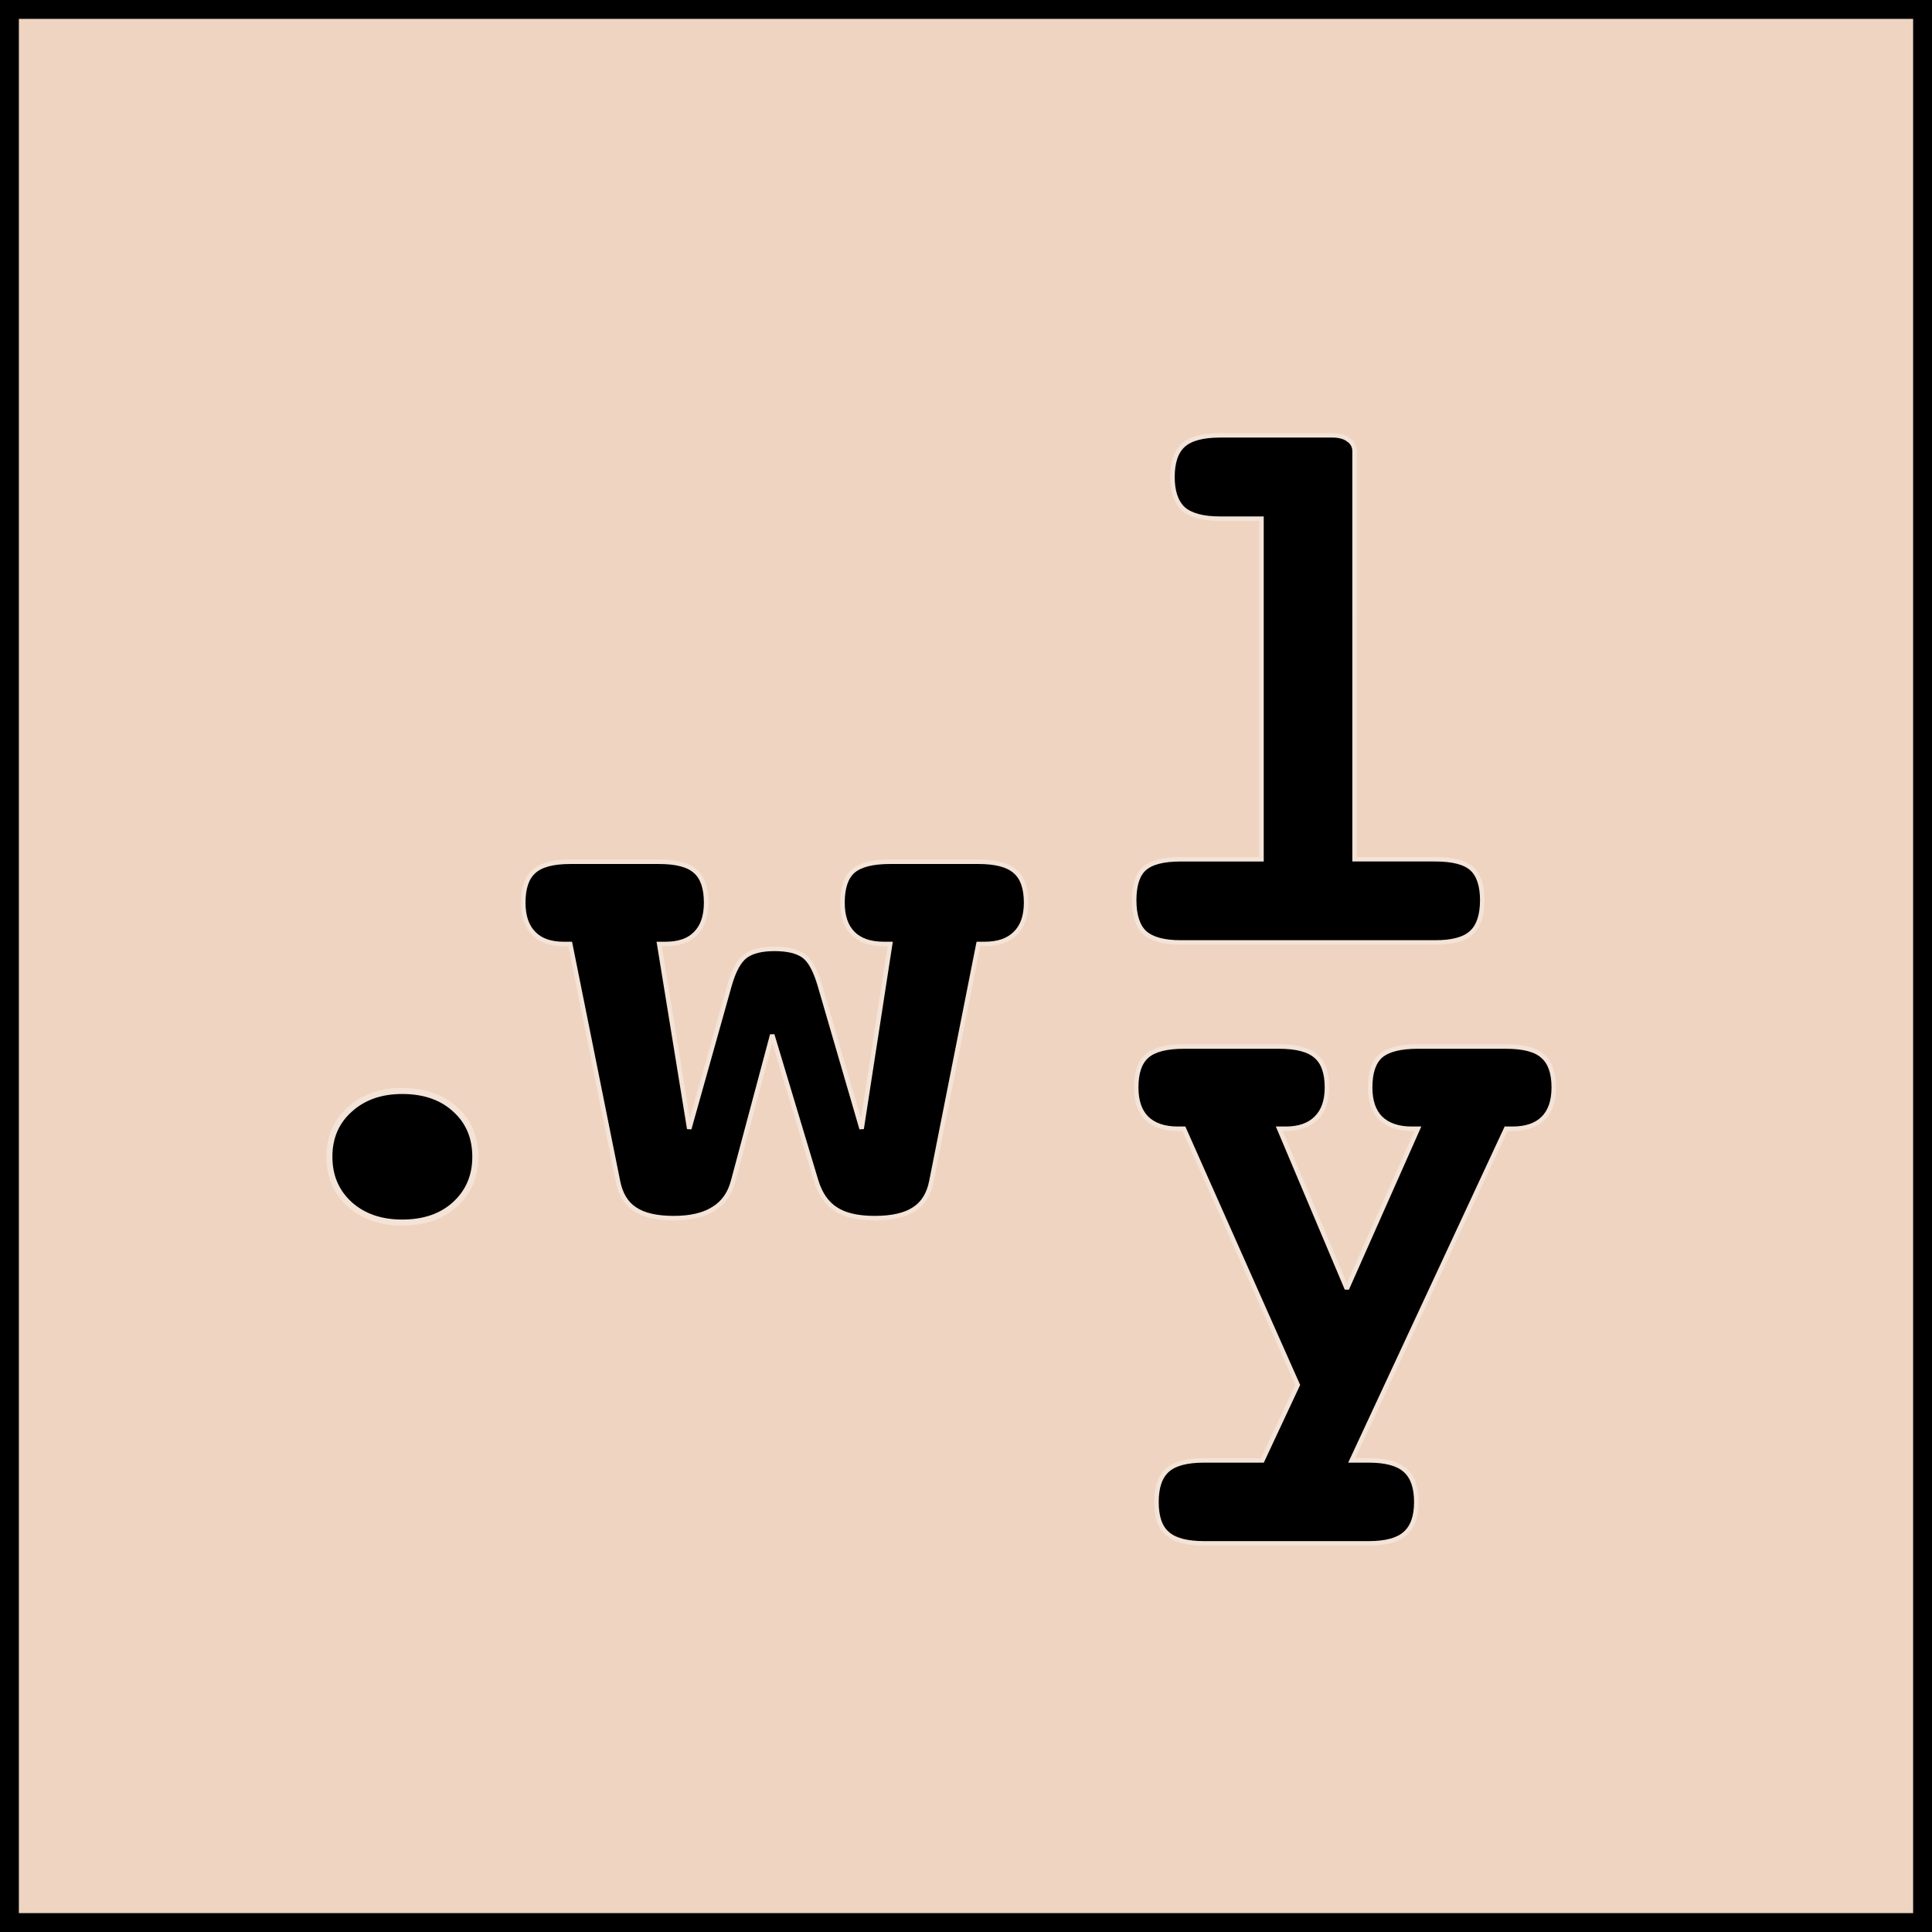
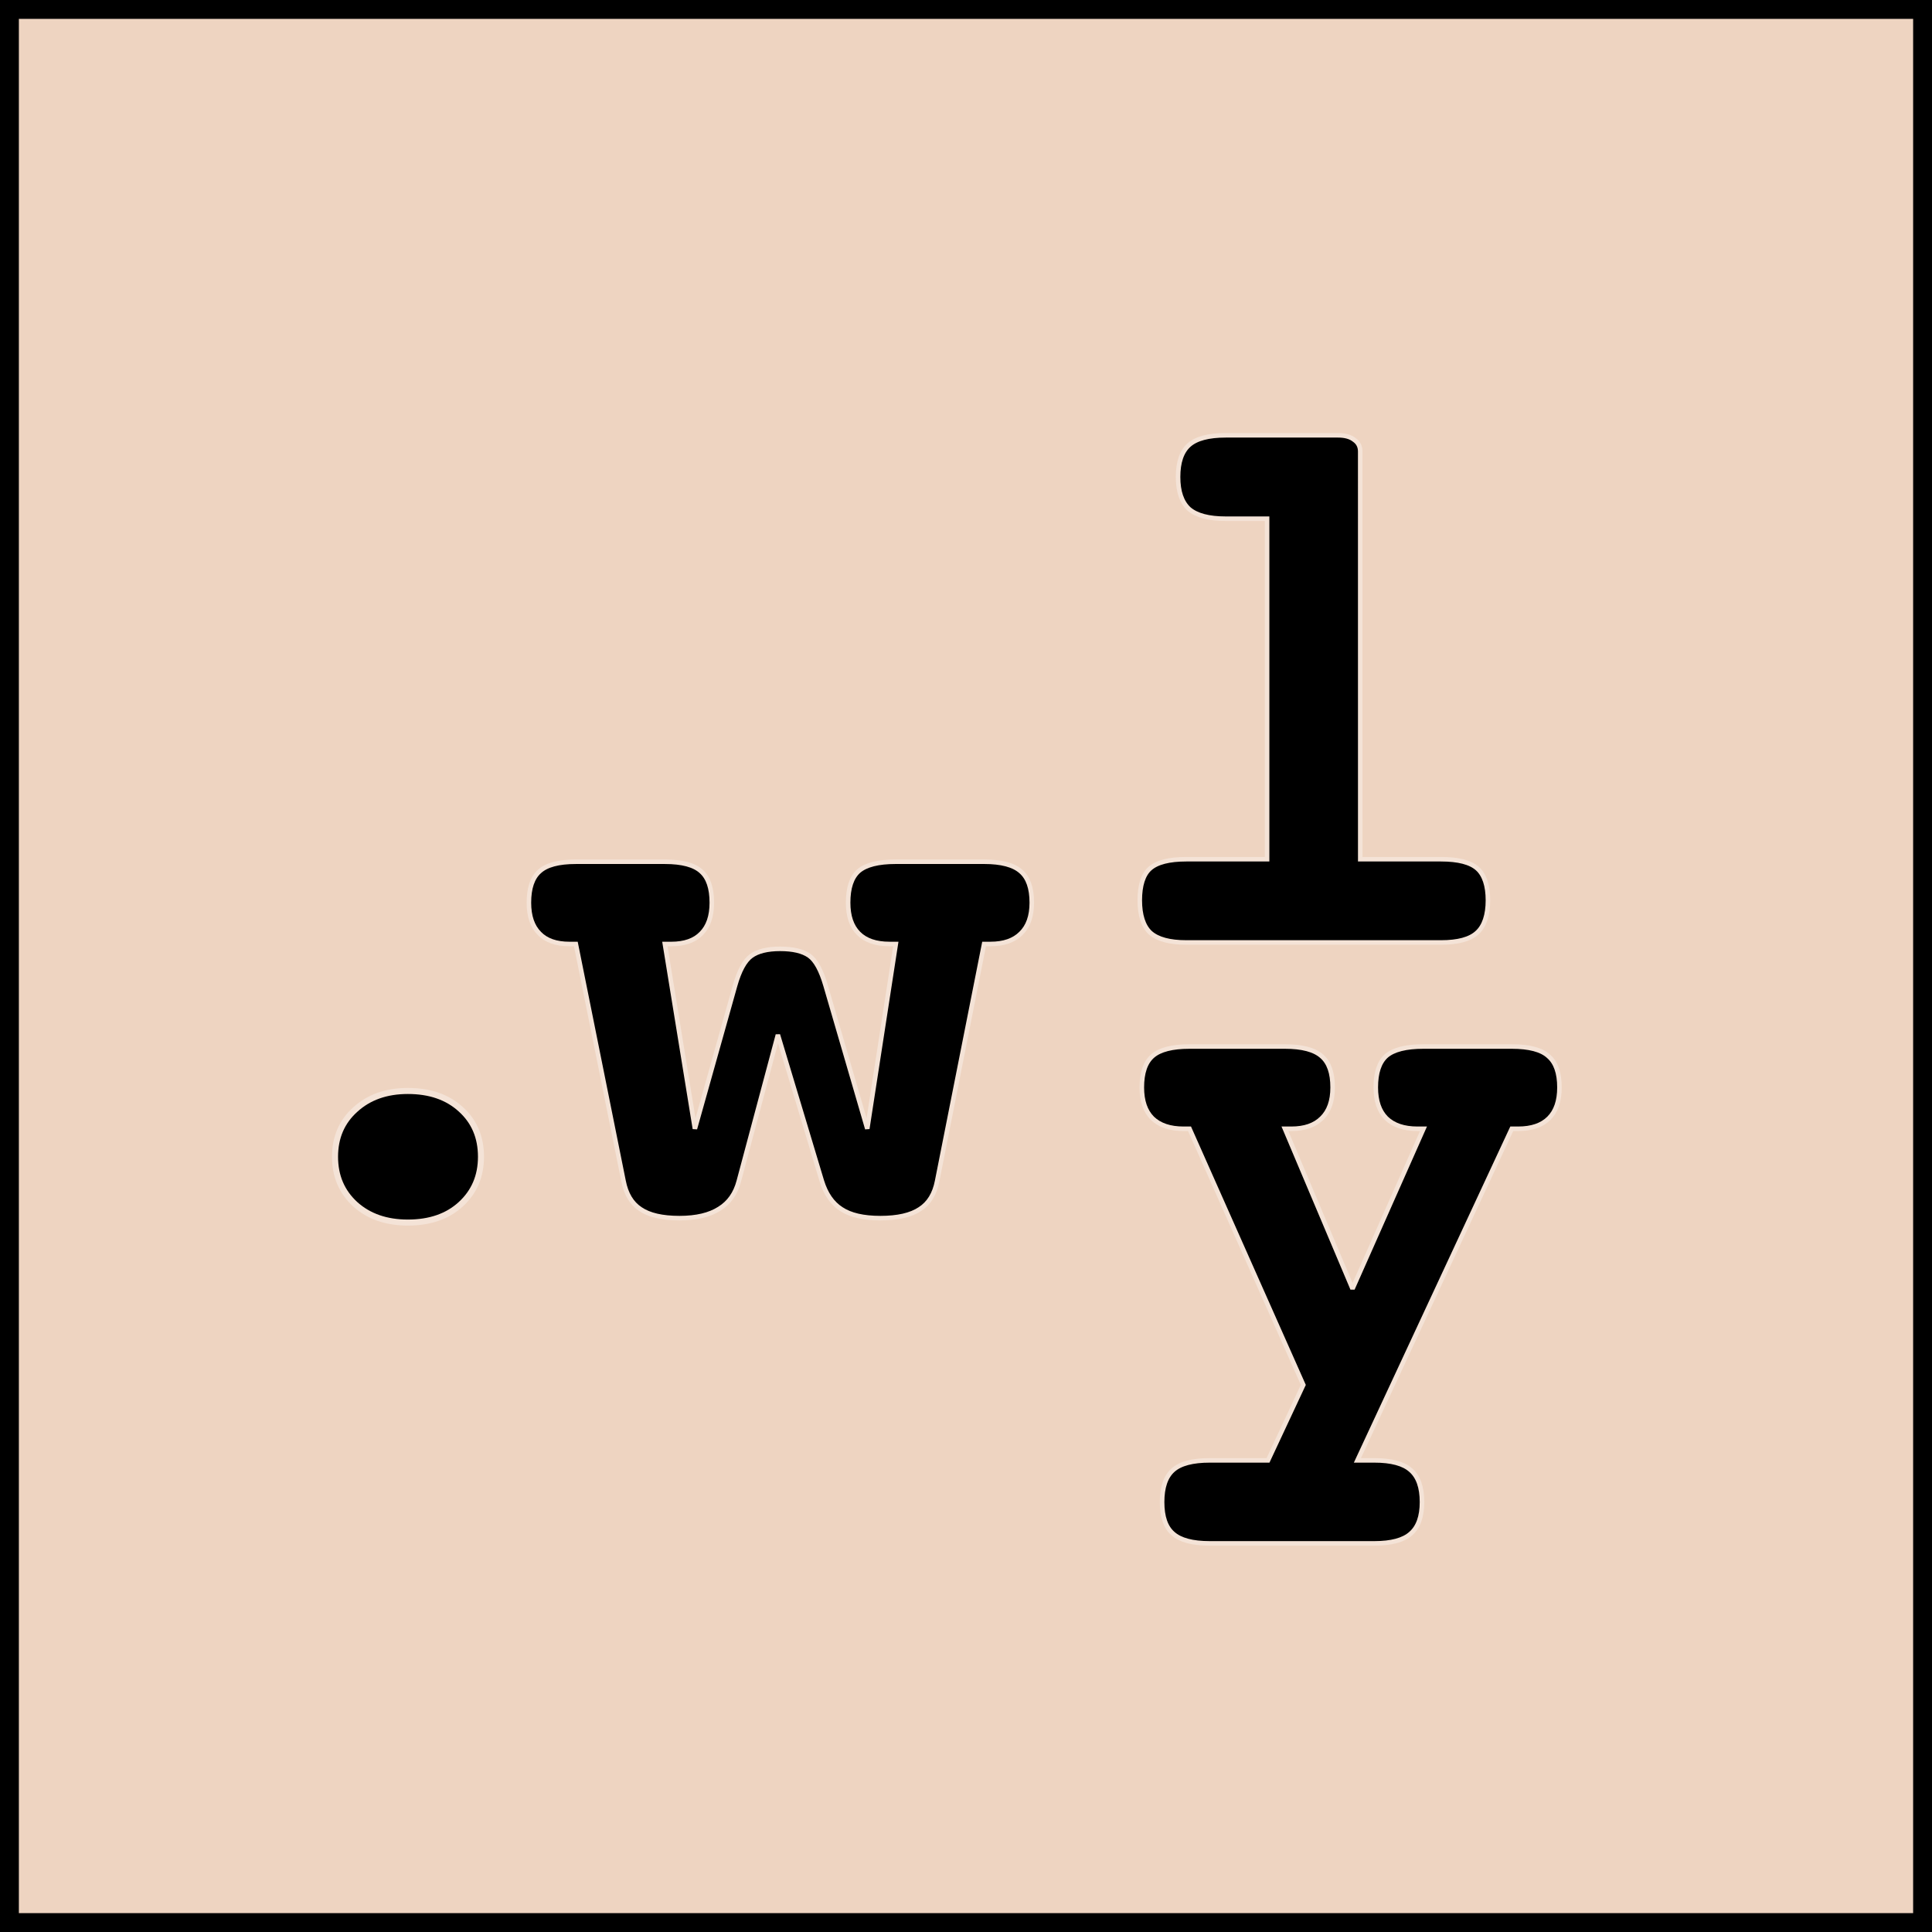
<svg xmlns="http://www.w3.org/2000/svg" width="128" height="128" viewBox="0 0 128 128" version="1.1" id="svg1">
  <defs id="defs1" />
  <g id="layer2" style="display:none">
    <rect style="fill:#acffb7;fill-opacity:1;stroke:#ff00ff;stroke-width:0;stroke-miterlimit:2;stroke-opacity:0.721" id="rect1" width="202.718" height="22.78" x="-53.604" y="-180.805" transform="rotate(-45,244.1856,-26.19415)" />
    <rect style="fill:#caffed;fill-opacity:1;stroke:#ff00ff;stroke-width:0;stroke-miterlimit:2;stroke-opacity:0.721" id="rect2" width="202.718" height="22.78" x="-53.604" y="-158.025" transform="rotate(-45,244.1856,-26.19415)" />
    <rect style="fill:#a3f5ff;fill-opacity:1;stroke:#ff00ff;stroke-width:0;stroke-miterlimit:2;stroke-opacity:0.721" id="rect3" width="202.718" height="22.78" x="-53.604" y="-135.246" transform="rotate(-45,244.1856,-26.19415)" />
    <rect style="fill:#ffe6d5;stroke:#ff00ff;stroke-width:0;stroke-miterlimit:2;stroke-opacity:0.721" id="rect4" width="202.718" height="22.78" x="-53.604" y="-66.907" transform="rotate(-45,244.1856,-26.19415)" />
    <rect style="fill:#dedbf5;fill-opacity:1;stroke:#ff00ff;stroke-width:0;stroke-miterlimit:2;stroke-opacity:0.721" id="rect5" width="202.718" height="22.78" x="-53.604" y="-89.686" transform="rotate(-45,244.1856,-26.19415)" />
    <rect style="fill:#95e5ff;fill-opacity:1;stroke:#ff00ff;stroke-width:0;stroke-miterlimit:2;stroke-opacity:0.721" id="rect6" width="202.718" height="22.78" x="-53.604" y="-112.466" transform="rotate(-45,244.1856,-26.19415)" />
    <rect style="fill:#fff2bc;fill-opacity:1;stroke:#ff00ff;stroke-width:0;stroke-miterlimit:2;stroke-opacity:0.721" id="rect7" width="202.718" height="22.78" x="-53.604" y="-44.127" transform="rotate(-45,244.1856,-26.19415)" />
    <rect style="fill:#eeffd5;fill-opacity:1;stroke:#ff00ff;stroke-width:0;stroke-miterlimit:2;stroke-opacity:0.721" id="rect8" width="202.718" height="22.78" x="-53.604" y="-21.347" transform="rotate(-45,244.1856,-26.19415)" />
  </g>
  <g id="layer5" style="display:inline">
    <rect style="display:inline;fill:#eed4c1;fill-opacity:1;stroke:#000000;stroke-width:2.5;stroke-miterlimit:2;stroke-dasharray:none;stroke-opacity:1" id="rect32" width="128" height="128" x="0" y="0" />
  </g>
  <g id="layer6" style="display:none">
    <rect style="display:inline;fill:#000000;fill-opacity:1;stroke:#ffffff;stroke-width:4;stroke-miterlimit:2;stroke-dasharray:none;stroke-opacity:1" id="rect15" width="114.154" height="114.154" x="7.001" y="7.001" rx="0" ry="0" />
  </g>
  <g id="layer1" transform="translate(90.04237,164.9932)" style="display:none">
    <text xml:space="preserve" style="font-size:144px;font-family:Ov;-inkscape-font-specification:Ov;text-align:center;letter-spacing:0.33px;text-anchor:middle;fill:#dedbf5;fill-opacity:1;stroke:#ff00ff;stroke-width:5;stroke-miterlimit:2;stroke-dasharray:none;stroke-opacity:0.721" x="-79.979" y="-292.642" id="text17">
      <tspan id="tspan17" x="-79.814" y="-292.642" style="font-style:normal;font-variant:normal;font-weight:bold;font-stretch:normal;font-family:Courier;-inkscape-font-specification:'Courier Bold';fill:#ffffff;stroke:#000000;stroke-width:5;stroke-dasharray:none;stroke-opacity:1">.wly</tspan>
    </text>
    <path style="font-weight:bold;font-size:144px;font-family:Courier;-inkscape-font-specification:'Courier Bold';text-align:center;letter-spacing:0.33px;text-anchor:middle;fill:#ffffff;stroke:#000000;stroke-width:2.446;stroke-miterlimit:2" d="m -254.123,-83.063 6.19,14.651 6.5,-14.651 h -0.55 q -1.857,0 -2.854,-0.963 -0.963,-0.963 -0.963,-2.82 0,-2.029 0.963,-2.889 0.997,-0.86 3.405,-0.86 h 8.082 q 2.407,0 3.37,0.894 0.997,0.86 0.997,2.855 0,1.857 -0.963,2.82 -0.963,0.963 -2.82,0.963 h -0.585 l -14.135,30.368 h 1.548 q 2.339,0 3.336,0.894 1.032,0.894 1.032,2.923 0,1.995 -1.032,2.889 -0.997,0.894 -3.336,0.894 h -15.064 q -2.373,0 -3.37,-0.894 -0.997,-0.86 -0.997,-2.889 0,-2.029 0.997,-2.923 0.997,-0.894 3.37,-0.894 h 5.331 l 3.233,-6.913 -10.421,-23.455 h -0.55 q -1.857,0 -2.855,-0.963 -0.963,-0.963 -0.963,-2.82 0,-2.029 0.997,-2.889 0.997,-0.86 3.37,-0.86 h 8.735 q 2.373,0 3.37,0.894 0.997,0.86 0.997,2.855 0,1.857 -0.997,2.82 -0.963,0.963 -2.786,0.963 z" id="path21" />
    <path style="font-weight:bold;font-size:144px;font-family:Courier;-inkscape-font-specification:'Courier Bold';text-align:center;letter-spacing:0.33px;text-anchor:middle;fill:#ffffff;stroke:#000000;stroke-width:2.446;stroke-miterlimit:2" d="m -279.913,-66.349 h 7.394 q 2.373,0 3.336,0.86 0.963,0.86 0.963,2.855 0,2.029 -0.997,2.923 -0.963,0.894 -3.302,0.894 h -23.317 q -2.304,0 -3.302,-0.894 -0.963,-0.894 -0.963,-2.923 0,-2.029 0.929,-2.855 0.963,-0.86 3.336,-0.86 h 7.394 v -29.852 h -3.783 q -2.339,0 -3.37,-0.894 -0.997,-0.929 -0.997,-2.923 0,-2.029 0.997,-2.923 0.997,-0.894 3.37,-0.894 h 10.283 q 0.963,0 1.479,0.413 0.55,0.378 0.55,1.066 z" id="path20" />
    <path style="font-weight:bold;font-size:144px;font-family:Courier;-inkscape-font-specification:'Courier Bold';text-align:center;letter-spacing:0.33px;text-anchor:middle;fill:#ffffff;stroke:#000000;stroke-width:2.446;stroke-miterlimit:2" d="m -302.328,-140.714 2.751,16.921 3.68,-13.103 q 0.585,-2.063 1.479,-2.717 0.894,-0.653 2.648,-0.653 1.754,0 2.648,0.619 0.894,0.619 1.513,2.751 l 3.817,13.103 2.614,-16.921 h -0.585 q -1.857,0 -2.82,-0.963 -0.963,-0.963 -0.963,-2.82 0,-2.029 0.963,-2.889 0.997,-0.86 3.405,-0.86 h 8.082 q 2.373,0 3.37,0.894 0.997,0.86 0.997,2.854 0,1.857 -0.997,2.82 -0.963,0.963 -2.786,0.963 h -0.585 l -4.299,21.701 q -0.344,1.788 -1.582,2.579 -1.238,0.825 -3.611,0.825 -2.339,0 -3.577,-0.825 -1.238,-0.791 -1.788,-2.579 l -4.024,-13.378 -3.577,13.378 q -0.447,1.72 -1.788,2.545 -1.341,0.86 -3.646,0.86 -2.373,0 -3.577,-0.825 -1.204,-0.791 -1.548,-2.579 l -4.368,-21.701 h -0.585 q -1.823,0 -2.751,-0.963 -0.963,-0.963 -0.963,-2.82 0,-1.995 0.963,-2.854 0.963,-0.894 3.336,-0.894 h 8.151 q 2.373,0 3.336,0.894 0.963,0.86 0.963,2.854 0,1.857 -0.963,2.82 -0.929,0.963 -2.751,0.963 z" id="path19" />
    <path style="font-weight:bold;font-size:144px;font-family:Courier;-inkscape-font-specification:'Courier Bold';text-align:center;letter-spacing:0.33px;text-anchor:middle;fill:#ffffff;stroke:#000000;stroke-width:2.446;stroke-miterlimit:2" d="m -320.773,-128.918 q 3.233,0 5.193,1.788 1.995,1.788 1.995,4.677 0,2.855 -1.995,4.677 -1.96,1.788 -5.193,1.788 -3.164,0 -5.159,-1.788 -1.995,-1.823 -1.995,-4.677 0,-2.854 1.995,-4.643 1.995,-1.823 5.159,-1.823 z" id="text19" />
    <path style="font-weight:bold;font-size:144px;font-family:Courier;-inkscape-font-specification:'Courier Bold';text-align:center;letter-spacing:0.33px;text-anchor:middle;fill:#666666;stroke:none;stroke-width:1.68;stroke-miterlimit:2;stroke-dasharray:none" d="m 13.337,-73.616 4.036,9.551 4.238,-9.551 h -0.359 q -1.211,0 -1.861,-0.628 -0.628,-0.628 -0.628,-1.839 0,-1.323 0.628,-1.883 0.65,-0.561 2.22,-0.561 h 5.269 q 1.569,0 2.197,0.583 0.65,0.561 0.65,1.861 0,1.211 -0.628,1.839 -0.628,0.628 -1.839,0.628 h -0.381 l -9.215,19.798 h 1.009 q 1.525,0 2.175,0.583 0.673,0.583 0.673,1.906 0,1.3 -0.673,1.883 -0.65,0.583 -2.175,0.583 H 8.852 q -1.547,0 -2.197,-0.583 -0.65,-0.561 -0.65,-1.883 0,-1.323 0.65,-1.906 0.65,-0.583 2.197,-0.583 h 3.475 l 2.108,-4.507 -6.794,-15.291 h -0.359 q -1.211,0 -1.861,-0.628 -0.628,-0.628 -0.628,-1.839 0,-1.323 0.65,-1.883 0.65,-0.561 2.197,-0.561 h 5.695 q 1.547,0 2.197,0.583 0.65,0.561 0.65,1.861 0,1.211 -0.65,1.839 -0.628,0.628 -1.816,0.628 z" id="path25" />
    <path style="font-weight:bold;font-size:144px;font-family:Courier;-inkscape-font-specification:'Courier Bold';text-align:center;letter-spacing:0.33px;text-anchor:middle;fill:#666666;stroke:none;stroke-width:1.68;stroke-miterlimit:2;stroke-dasharray:none" d="m -44.724,-79.756 1.794,11.031 2.399,-8.543 q 0.381,-1.345 0.964,-1.771 0.583,-0.426 1.726,-0.426 1.143,0 1.726,0.404 0.583,0.404 0.987,1.794 l 2.489,8.543 1.704,-11.031 h -0.381 q -1.211,0 -1.839,-0.628 -0.628,-0.628 -0.628,-1.839 0,-1.323 0.628,-1.883 0.65,-0.561 2.22,-0.561 h 5.269 q 1.547,0 2.197,0.583 0.65,0.561 0.65,1.861 0,1.211 -0.65,1.839 -0.628,0.628 -1.816,0.628 h -0.381 l -2.803,14.148 q -0.224,1.166 -1.031,1.682 -0.807,0.538 -2.354,0.538 -1.525,0 -2.332,-0.538 -0.807,-0.516 -1.166,-1.682 l -2.623,-8.722 -2.332,8.722 q -0.291,1.121 -1.166,1.659 -0.874,0.561 -2.377,0.561 -1.547,0 -2.332,-0.538 -0.785,-0.516 -1.009,-1.682 l -2.848,-14.148 h -0.381 q -1.188,0 -1.794,-0.628 -0.628,-0.628 -0.628,-1.839 0,-1.3 0.628,-1.861 0.628,-0.583 2.175,-0.583 h 5.314 q 1.547,0 2.175,0.583 0.628,0.561 0.628,1.861 0,1.211 -0.628,1.839 -0.605,0.628 -1.794,0.628 z" id="path27" />
    <path style="font-weight:bold;font-size:144px;font-family:Courier;-inkscape-font-specification:'Courier Bold';text-align:center;letter-spacing:0.33px;text-anchor:middle;fill:#666666;stroke:none;stroke-width:1.68;stroke-miterlimit:2;stroke-dasharray:none" d="m -57.961,-71.425 q 2.108,0 3.386,1.166 1.3,1.166 1.3,3.049 0,1.861 -1.3,3.049 -1.278,1.166 -3.386,1.166 -2.063,0 -3.363,-1.166 -1.3,-1.188 -1.3,-3.049 0,-1.861 1.3,-3.027 1.3,-1.188 3.363,-1.188 z" id="path28" />
    <path style="font-weight:bold;font-size:144px;font-family:Courier;-inkscape-font-specification:'Courier Bold';text-align:center;letter-spacing:0.33px;text-anchor:middle;fill:#666666;stroke:none;stroke-width:1.68;stroke-miterlimit:2;stroke-dasharray:none" d="m 271.987,-105.723 4.036,9.551 4.238,-9.551 h -0.359 q -1.211,0 -1.861,-0.628 -0.628,-0.628 -0.628,-1.839 0,-1.323 0.628,-1.883 0.65,-0.561 2.22,-0.561 h 5.269 q 1.569,0 2.197,0.583 0.65,0.561 0.65,1.861 0,1.211 -0.628,1.839 -0.628,0.628 -1.839,0.628 h -0.381 l -9.215,19.798 h 1.009 q 1.525,0 2.175,0.583 0.673,0.583 0.673,1.906 0,1.3 -0.673,1.883 -0.65,0.583 -2.175,0.583 h -9.821 q -1.547,0 -2.197,-0.583 -0.65,-0.561 -0.65,-1.883 0,-1.323 0.65,-1.906 0.65,-0.583 2.197,-0.583 h 3.475 l 2.108,-4.507 -6.794,-15.291 h -0.359 q -1.211,0 -1.861,-0.628 -0.628,-0.628 -0.628,-1.839 0,-1.323 0.65,-1.883 0.65,-0.561 2.197,-0.561 h 5.695 q 1.547,0 2.197,0.583 0.65,0.561 0.65,1.861 0,1.211 -0.65,1.839 -0.628,0.628 -1.816,0.628 z" id="path29" />
    <path style="font-weight:bold;font-size:144px;font-family:Courier;-inkscape-font-specification:'Courier Bold';text-align:center;letter-spacing:0.33px;text-anchor:middle;fill:#666666;stroke:none;stroke-width:1.68;stroke-miterlimit:2;stroke-dasharray:none" d="m 251.041,-94.215 h 4.821 c 1.031,0 1.756,0.187 2.175,0.561 0.419,0.374 0.628,0.994 0.628,1.861 0,0.882 -0.217,1.517 -0.65,1.906 -0.419,0.389 -1.136,0.583 -2.152,0.583 h -15.202 c -1.001,0 -1.719,-0.194 -2.152,-0.583 -0.419,-0.389 -0.628,-1.024 -0.628,-1.906 0,-0.882 0.202,-1.502 0.605,-1.861 0.419,-0.374 1.143,-0.561 2.175,-0.561 h 4.821 v -20.735 h -2.466 c -1.016,0 -1.749,-0.194 -2.197,-0.583 -0.433,-0.404 -0.65,-1.039 -0.65,-1.906 0,-0.882 0.217,-1.517 0.65,-1.906 0.433,-0.389 1.166,-0.583 2.197,-0.583 h 6.704 c 0.419,0 0.74,0.09 0.964,0.269 0.239,0.164 0.359,0.396 0.359,0.695 z" id="path30" />
    <path style="font-weight:bold;font-size:144px;font-family:Courier;-inkscape-font-specification:'Courier Bold';text-align:center;letter-spacing:0.33px;text-anchor:middle;fill:#666666;stroke:none;stroke-width:1.68;stroke-miterlimit:2;stroke-dasharray:none" d="m 210.245,-105.723 1.794,11.031 2.399,-8.543 q 0.381,-1.345 0.964,-1.771 0.583,-0.426 1.726,-0.426 1.143,0 1.726,0.404 0.583,0.404 0.987,1.794 l 2.489,8.543 1.704,-11.031 h -0.381 q -1.211,0 -1.839,-0.628 -0.628,-0.628 -0.628,-1.839 0,-1.323 0.628,-1.883 0.65,-0.561 2.22,-0.561 h 5.269 q 1.547,0 2.197,0.583 0.65,0.561 0.65,1.861 0,1.211 -0.65,1.839 -0.628,0.628 -1.816,0.628 h -0.381 l -2.803,14.148 q -0.224,1.166 -1.031,1.682 -0.807,0.538 -2.354,0.538 -1.525,0 -2.332,-0.538 -0.807,-0.516 -1.166,-1.682 l -2.623,-8.722 -2.332,8.722 q -0.291,1.121 -1.166,1.659 -0.874,0.561 -2.377,0.561 -1.547,0 -2.332,-0.538 -0.785,-0.516 -1.009,-1.682 l -2.848,-14.148 h -0.381 q -1.188,0 -1.794,-0.628 -0.628,-0.628 -0.628,-1.839 0,-1.3 0.628,-1.861 0.628,-0.583 2.175,-0.583 h 5.314 q 1.547,0 2.175,0.583 0.628,0.561 0.628,1.861 0,1.211 -0.628,1.839 -0.605,0.628 -1.794,0.628 z" id="path31" />
    <path style="font-weight:bold;font-size:144px;font-family:Courier;-inkscape-font-specification:'Courier Bold';text-align:center;letter-spacing:0.33px;text-anchor:middle;fill:#666666;stroke:none;stroke-width:1.68;stroke-miterlimit:2;stroke-dasharray:none" d="m 193.566,-96.863 q 2.108,0 3.386,1.166 1.3,1.166 1.3,3.049 0,1.861 -1.3,3.049 -1.278,1.166 -3.386,1.166 -2.063,0 -3.363,-1.166 -1.3,-1.188 -1.3,-3.049 0,-1.861 1.3,-3.027 1.3,-1.188 3.363,-1.188 z" id="path32" />
    <path style="font-weight:bold;font-size:144px;font-family:Courier;-inkscape-font-specification:'Courier Bold';text-align:center;letter-spacing:0.33px;text-anchor:middle;fill:#666666;fill-opacity:1;stroke:none;stroke-width:1.68;stroke-miterlimit:2;stroke-dasharray:none" d="m -6.112,-78.747 h 4.821 c 1.031,0 1.756,0.187 2.175,0.561 0.419,0.374 0.628,0.994 0.628,1.861 0,0.882 -0.217,1.517 -0.65,1.906 -0.419,0.389 -1.136,0.583 -2.152,0.583 h -15.202 c -1.001,0 -1.719,-0.194 -2.152,-0.583 -0.419,-0.389 -0.628,-1.024 -0.628,-1.906 0,-0.882 0.202,-1.502 0.605,-1.861 0.419,-0.374 1.143,-0.561 2.175,-0.561 h 4.821 v -20.868 h -2.466 c -1.016,0 -1.749,-0.194 -2.197,-0.583 -0.433,-0.404 -0.65,-1.039 -0.65,-1.906 0,-0.882 0.217,-1.517 0.65,-1.906 0.433,-0.389 1.166,-0.583 2.197,-0.583 h 6.704 c 0.419,0 0.74,0.09 0.964,0.269 0.239,0.164 0.359,0.396 0.359,0.695 z" id="path33" />
  </g>
  <g id="layer3" style="display:inline">
-     <path style="font-weight:bold;font-size:144px;font-family:Courier;-inkscape-font-specification:'Courier Bold';text-align:center;letter-spacing:0.33px;text-anchor:middle;display:inline;fill:#000000;stroke:#f4e3d7;stroke-width:0.3;stroke-miterlimit:2;stroke-dasharray:none;stroke-opacity:1" d="m 84.754,74.784 4.479,10.599 4.702,-10.599 h -0.398 q -1.344,0 -2.065,-0.697 -0.697,-0.697 -0.697,-2.04 0,-1.468 0.697,-2.09 0.722,-0.622 2.463,-0.622 h 5.847 q 1.742,0 2.438,0.647 0.722,0.622 0.722,2.065 0,1.344 -0.697,2.04 -0.697,0.697 -2.04,0.697 H 99.782 L 89.556,96.754 h 1.12 q 1.692,0 2.413,0.647 0.746,0.647 0.746,2.115 0,1.443 -0.746,2.09 -0.722,0.647 -2.413,0.647 H 79.778 q -1.717,0 -2.438,-0.647 -0.722,-0.622 -0.722,-2.09 0,-1.468 0.722,-2.115 0.722,-0.647 2.438,-0.647 h 3.857 l 2.339,-5.001 -7.539,-16.969 h -0.398 q -1.344,0 -2.065,-0.697 -0.697,-0.697 -0.697,-2.04 0,-1.468 0.722,-2.09 0.722,-0.622 2.438,-0.622 h 6.32 q 1.717,0 2.438,0.647 0.722,0.622 0.722,2.065 0,1.344 -0.722,2.04 -0.697,0.697 -2.015,0.697 z" id="path24" />
-     <path style="font-weight:bold;font-size:144px;font-family:Courier;-inkscape-font-specification:'Courier Bold';text-align:center;letter-spacing:0.33px;text-anchor:middle;display:inline;fill:#000000;fill-opacity:1;stroke:#f4e3d7;stroke-width:0.3;stroke-miterlimit:2;stroke-dasharray:none;stroke-opacity:1" d="m 89.746,56.926 h 5.349 c 1.145,0 1.949,0.207 2.413,0.622 0.464,0.415 0.697,1.136 0.697,2.098 0,0.979 -0.241,1.717 -0.722,2.148 -0.464,0.431 -1.261,0.647 -2.389,0.647 H 78.226 c -1.111,0 -1.908,-0.216 -2.389,-0.647 C 75.373,61.364 75.141,60.625 75.141,59.647 c 0,-0.979 0.224,-1.7 0.672,-2.098 0.464,-0.415 1.269,-0.622 2.413,-0.622 h 5.349 V 34.365 H 80.838 c -1.128,0 -1.941,-0.216 -2.438,-0.647 -0.481,-0.448 -0.722,-1.153 -0.722,-2.115 0,-0.979 0.241,-1.684 0.722,-2.115 0.481,-0.431 1.294,-0.647 2.438,-0.647 h 7.439 c 0.464,0 0.821,0.1 1.07,0.299 0.265,0.182 0.398,0.44 0.398,0.771 z" id="path23" />
-     <path style="font-weight:bold;font-size:144px;font-family:Courier;-inkscape-font-specification:'Courier Bold';text-align:center;letter-spacing:0.33px;text-anchor:middle;display:inline;fill:#000000;stroke:#f4e3d7;stroke-width:0.3;stroke-miterlimit:2;stroke-dasharray:none;stroke-opacity:1" d="m 43.674,62.542 1.99,12.241 2.662,-9.48 q 0.423,-1.493 1.07,-1.966 0.647,-0.473 1.916,-0.473 1.269,0 1.916,0.448 0.647,0.448 1.095,1.99 l 2.762,9.48 1.891,-12.241 h -0.423 q -1.344,0 -2.04,-0.697 -0.697,-0.697 -0.697,-2.04 0,-1.468 0.697,-2.09 0.722,-0.622 2.463,-0.622 h 5.847 q 1.717,0 2.438,0.647 0.722,0.622 0.722,2.065 0,1.344 -0.722,2.04 -0.697,0.697 -2.015,0.697 H 64.823 L 61.713,78.242 q -0.249,1.294 -1.145,1.866 -0.896,0.597 -2.612,0.597 -1.692,0 -2.588,-0.597 -0.896,-0.572 -1.294,-1.866 l -2.911,-9.679 -2.588,9.679 q -0.323,1.244 -1.294,1.841 -0.97,0.622 -2.637,0.622 -1.717,0 -2.588,-0.597 -0.871,-0.572 -1.12,-1.866 L 37.777,62.542 h -0.423 q -1.319,0 -1.99,-0.697 -0.697,-0.697 -0.697,-2.04 0,-1.443 0.697,-2.065 0.697,-0.647 2.413,-0.647 h 5.897 q 1.717,0 2.413,0.647 0.697,0.622 0.697,2.065 0,1.344 -0.697,2.04 -0.672,0.697 -1.99,0.697 z" id="path22" />
-     <path style="font-weight:bold;font-size:144px;font-family:Courier;-inkscape-font-specification:'Courier Bold';text-align:center;letter-spacing:0.33px;text-anchor:middle;display:inline;fill:#000000;stroke:#f4e3d7;stroke-width:0.4;stroke-miterlimit:2;stroke-dasharray:none;stroke-opacity:1" d="m 26.645,72.28 q 2.179,0 3.501,1.206 1.345,1.206 1.345,3.153 0,1.924 -1.345,3.153 -1.321,1.206 -3.501,1.206 -2.133,0 -3.478,-1.206 -1.345,-1.229 -1.345,-3.153 0,-1.924 1.345,-3.13 1.345,-1.229 3.478,-1.229 z" id="text21" />
+     <path style="font-weight:bold;font-size:144px;font-family:Courier;-inkscape-font-specification:'Courier Bold';text-align:center;letter-spacing:0.33px;text-anchor:middle;display:inline;fill:#000000;stroke:#f4e3d7;stroke-width:0.3;stroke-miterlimit:2;stroke-dasharray:none;stroke-opacity:1" d="m 85.129,74.784 4.479,10.599 4.702,-10.599 h -0.398 q -1.344,0 -2.065,-0.697 -0.697,-0.697 -0.697,-2.04 0,-1.468 0.697,-2.09 0.722,-0.622 2.463,-0.622 h 5.847 q 1.742,0 2.438,0.647 0.722,0.622 0.722,2.065 0,1.344 -0.697,2.04 -0.697,0.697 -2.04,0.697 h -0.423 L 89.931,96.754 h 1.12 q 1.692,0 2.413,0.647 0.746,0.647 0.746,2.115 0,1.443 -0.746,2.09 -0.722,0.647 -2.413,0.647 H 80.153 q -1.717,0 -2.438,-0.647 -0.722,-0.622 -0.722,-2.09 0,-1.468 0.722,-2.115 0.722,-0.647 2.438,-0.647 h 3.857 l 2.339,-5.001 -7.539,-16.969 h -0.398 q -1.344,0 -2.065,-0.697 -0.697,-0.697 -0.697,-2.04 0,-1.468 0.722,-2.09 0.722,-0.622 2.438,-0.622 h 6.32 q 1.717,0 2.438,0.647 0.722,0.622 0.722,2.065 0,1.344 -0.722,2.04 -0.697,0.697 -2.015,0.697 z" id="path24" />
+     <path style="font-weight:bold;font-size:144px;font-family:Courier;-inkscape-font-specification:'Courier Bold';text-align:center;letter-spacing:0.33px;text-anchor:middle;display:inline;fill:#000000;fill-opacity:1;stroke:#f4e3d7;stroke-width:0.3;stroke-miterlimit:2;stroke-dasharray:none;stroke-opacity:1" d="m 90.12,56.926 h 5.349 c 1.145,0 1.949,0.207 2.413,0.622 0.464,0.415 0.697,1.136 0.697,2.098 0,0.979 -0.241,1.717 -0.722,2.148 -0.464,0.431 -1.261,0.647 -2.389,0.647 H 78.6 c -1.111,0 -1.908,-0.216 -2.389,-0.647 -0.464,-0.431 -0.697,-1.17 -0.697,-2.148 0,-0.979 0.224,-1.7 0.672,-2.098 0.464,-0.415 1.269,-0.622 2.413,-0.622 h 5.349 V 34.365 h -2.737 c -1.128,0 -1.941,-0.216 -2.438,-0.647 -0.481,-0.448 -0.722,-1.153 -0.722,-2.115 0,-0.979 0.241,-1.684 0.722,-2.115 0.481,-0.431 1.294,-0.647 2.438,-0.647 h 7.439 c 0.464,0 0.821,0.1 1.07,0.299 0.265,0.182 0.398,0.44 0.398,0.771 z" id="path23" />
+     <path style="font-weight:bold;font-size:144px;font-family:Courier;-inkscape-font-specification:'Courier Bold';text-align:center;letter-spacing:0.33px;text-anchor:middle;display:inline;fill:#000000;stroke:#f4e3d7;stroke-width:0.3;stroke-miterlimit:2;stroke-dasharray:none;stroke-opacity:1" d="m 44.049,62.542 1.99,12.241 2.662,-9.48 q 0.423,-1.493 1.07,-1.966 0.647,-0.473 1.916,-0.473 1.269,0 1.916,0.448 0.647,0.448 1.095,1.99 l 2.762,9.48 1.891,-12.241 h -0.423 q -1.344,0 -2.04,-0.697 -0.697,-0.697 -0.697,-2.04 0,-1.468 0.697,-2.09 0.722,-0.622 2.463,-0.622 h 5.847 q 1.717,0 2.438,0.647 0.722,0.622 0.722,2.065 0,1.344 -0.722,2.04 -0.697,0.697 -2.015,0.697 h -0.423 l -3.11,15.7 q -0.249,1.294 -1.145,1.866 -0.896,0.597 -2.612,0.597 -1.692,0 -2.588,-0.597 -0.896,-0.572 -1.294,-1.866 l -2.911,-9.679 -2.588,9.679 q -0.323,1.244 -1.294,1.841 -0.97,0.622 -2.637,0.622 -1.717,0 -2.588,-0.597 -0.871,-0.572 -1.12,-1.866 L 38.152,62.542 h -0.423 q -1.319,0 -1.99,-0.697 -0.697,-0.697 -0.697,-2.04 0,-1.443 0.697,-2.065 0.697,-0.647 2.413,-0.647 h 5.897 q 1.717,0 2.413,0.647 0.697,0.622 0.697,2.065 0,1.344 -0.697,2.04 -0.672,0.697 -1.99,0.697 z" id="path22" />
+     <path style="font-weight:bold;font-size:144px;font-family:Courier;-inkscape-font-specification:'Courier Bold';text-align:center;letter-spacing:0.33px;text-anchor:middle;display:inline;fill:#000000;stroke:#f4e3d7;stroke-width:0.4;stroke-miterlimit:2;stroke-dasharray:none;stroke-opacity:1" d="m 27.02,72.28 q 2.179,0 3.501,1.206 1.345,1.206 1.345,3.153 0,1.924 -1.345,3.153 -1.321,1.206 -3.501,1.206 -2.133,0 -3.478,-1.206 -1.345,-1.229 -1.345,-3.153 0,-1.924 1.345,-3.13 1.345,-1.229 3.478,-1.229 z" id="text21" />
  </g>
  <g id="layer4" style="display:none">
    <path id="rect13" style="display:inline;fill:#000000;stroke-width:0.4;stroke-miterlimit:2" d="M 6.292,6.292 H 38.202 L 6.292,38.202 Z" />
    <path id="path13" style="display:inline;fill:#000000;stroke-width:0.4;stroke-miterlimit:2" d="M 121.708,6.292 V 38.202 L 89.798,6.292 Z" />
    <path id="path14" style="display:inline;fill:#000000;stroke-width:0.4;stroke-miterlimit:2" d="M 121.708,121.708 H 89.798 L 121.708,89.798 Z" />
    <path id="path15" style="display:inline;fill:#000000;stroke-width:0.4;stroke-miterlimit:2" d="M 6.292,121.708 V 89.798 L 38.202,121.708 Z" />
  </g>
</svg>
